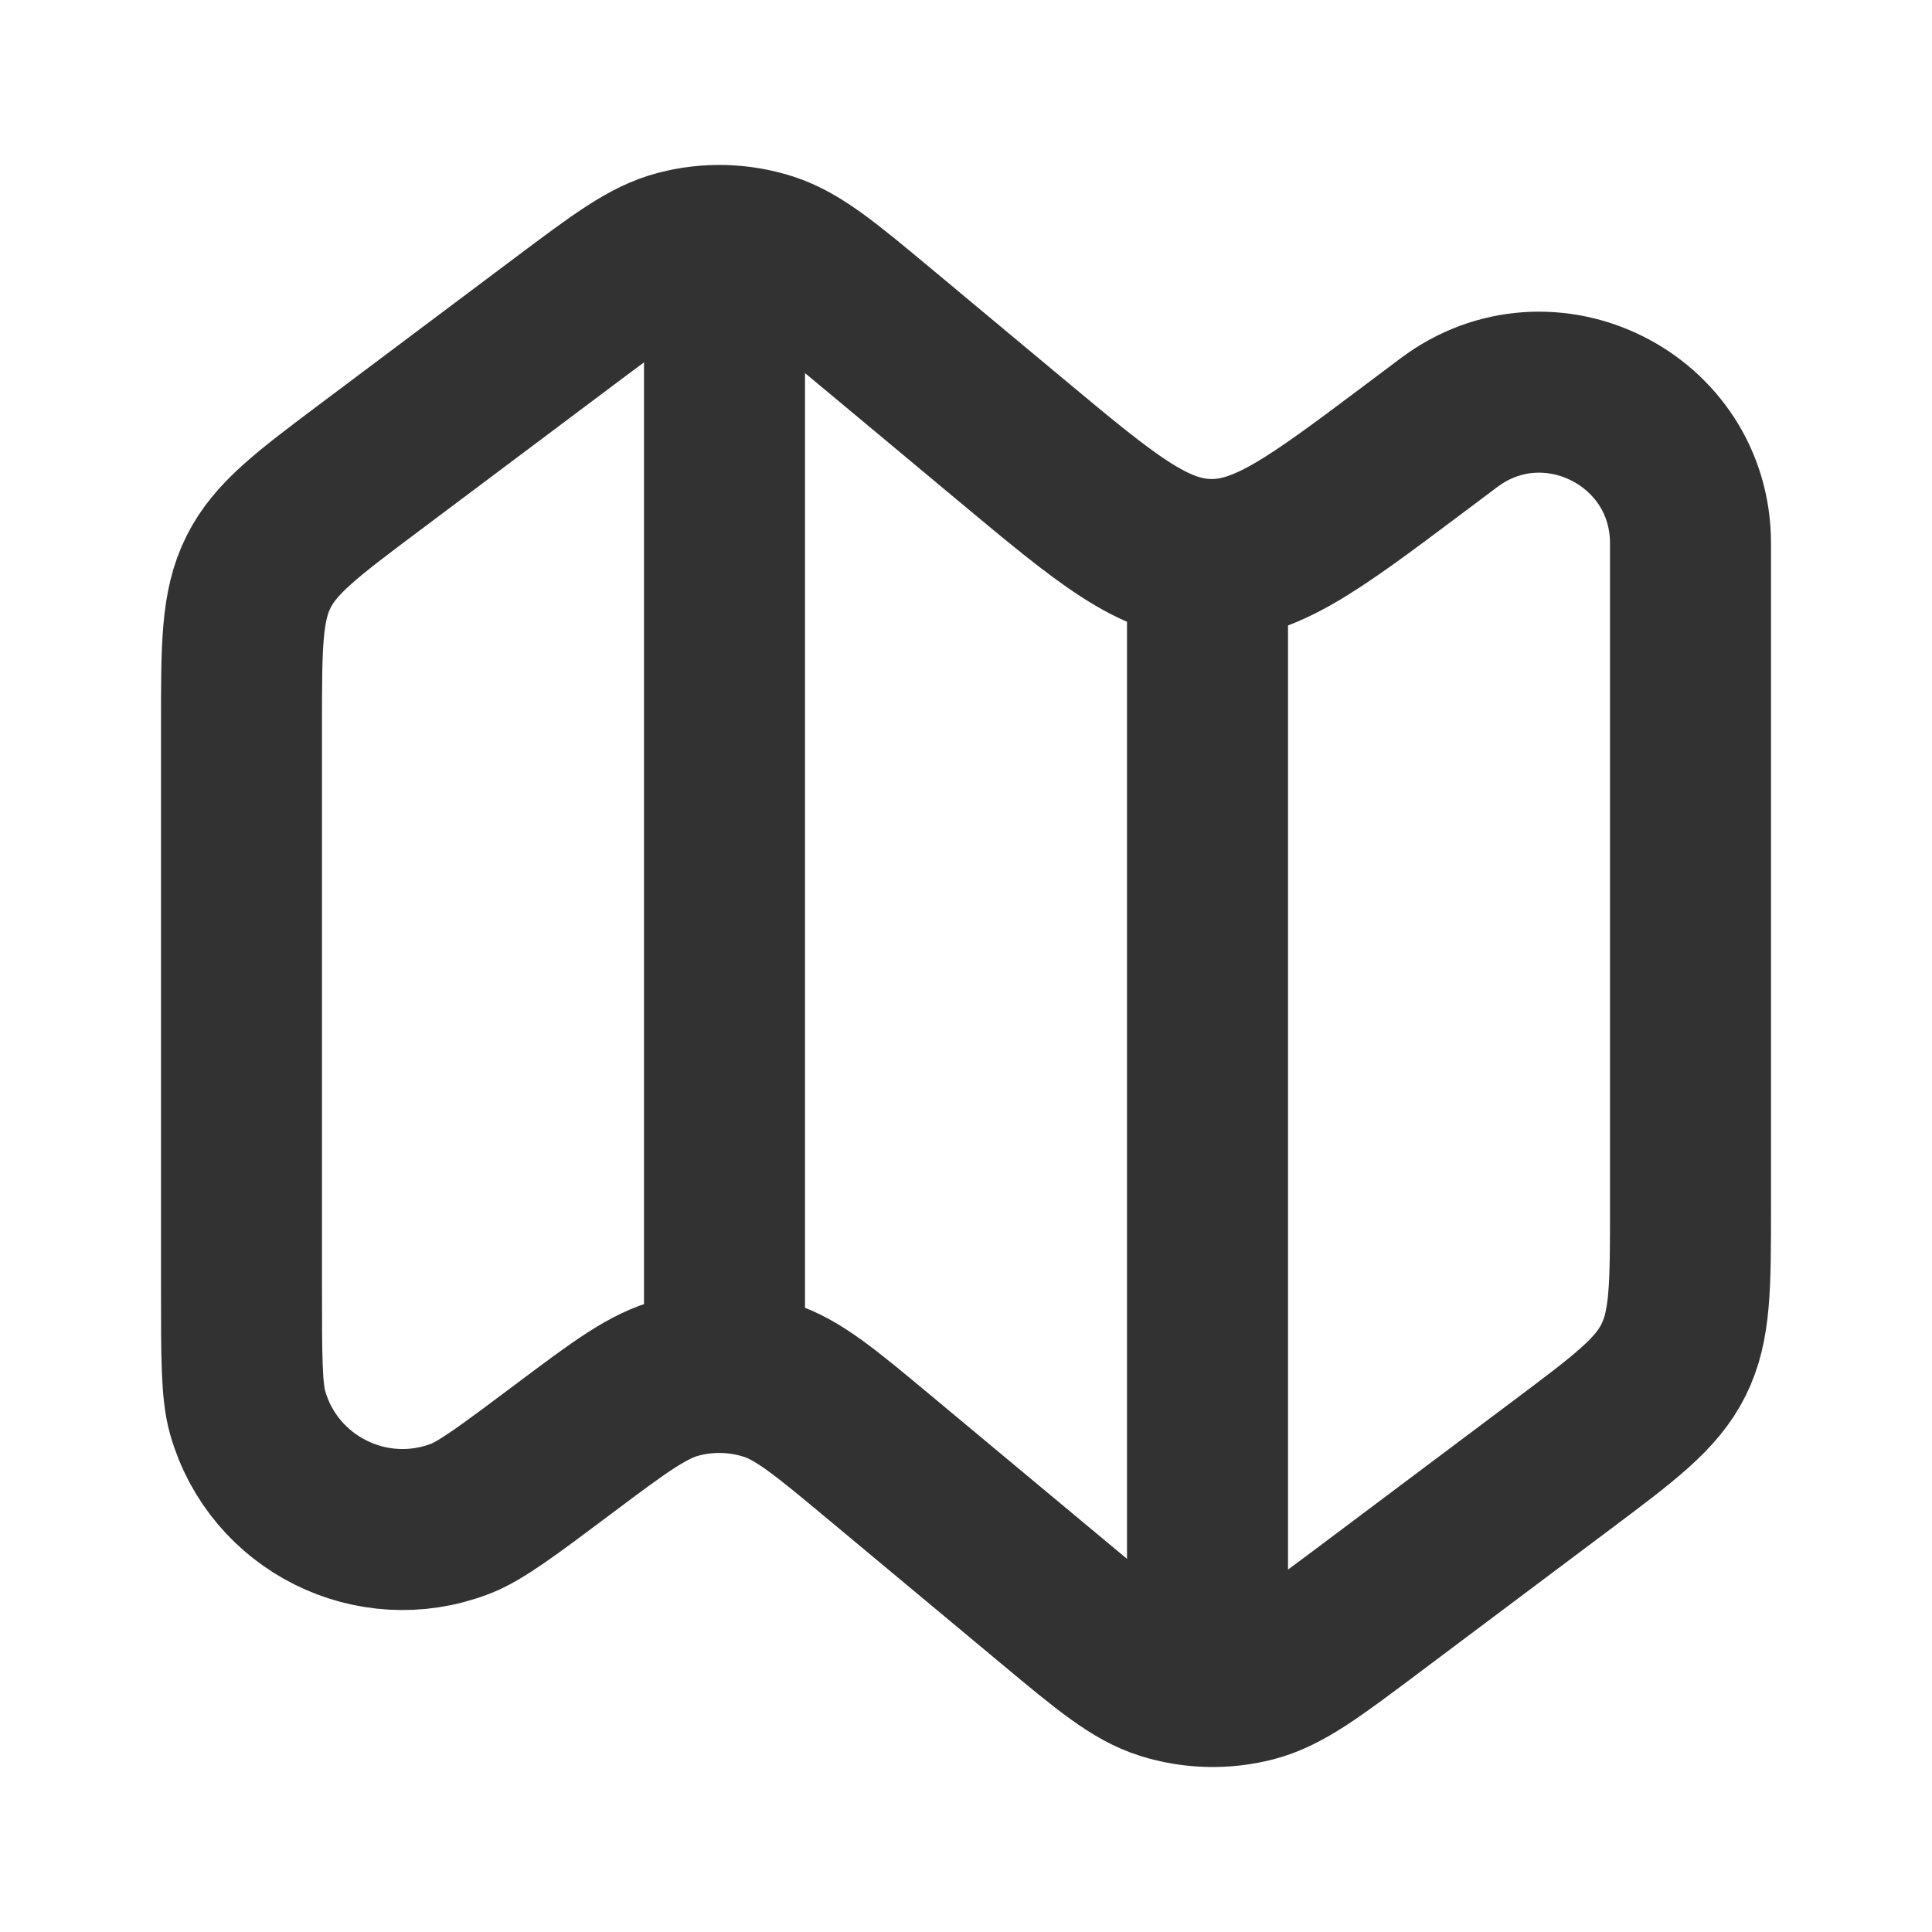
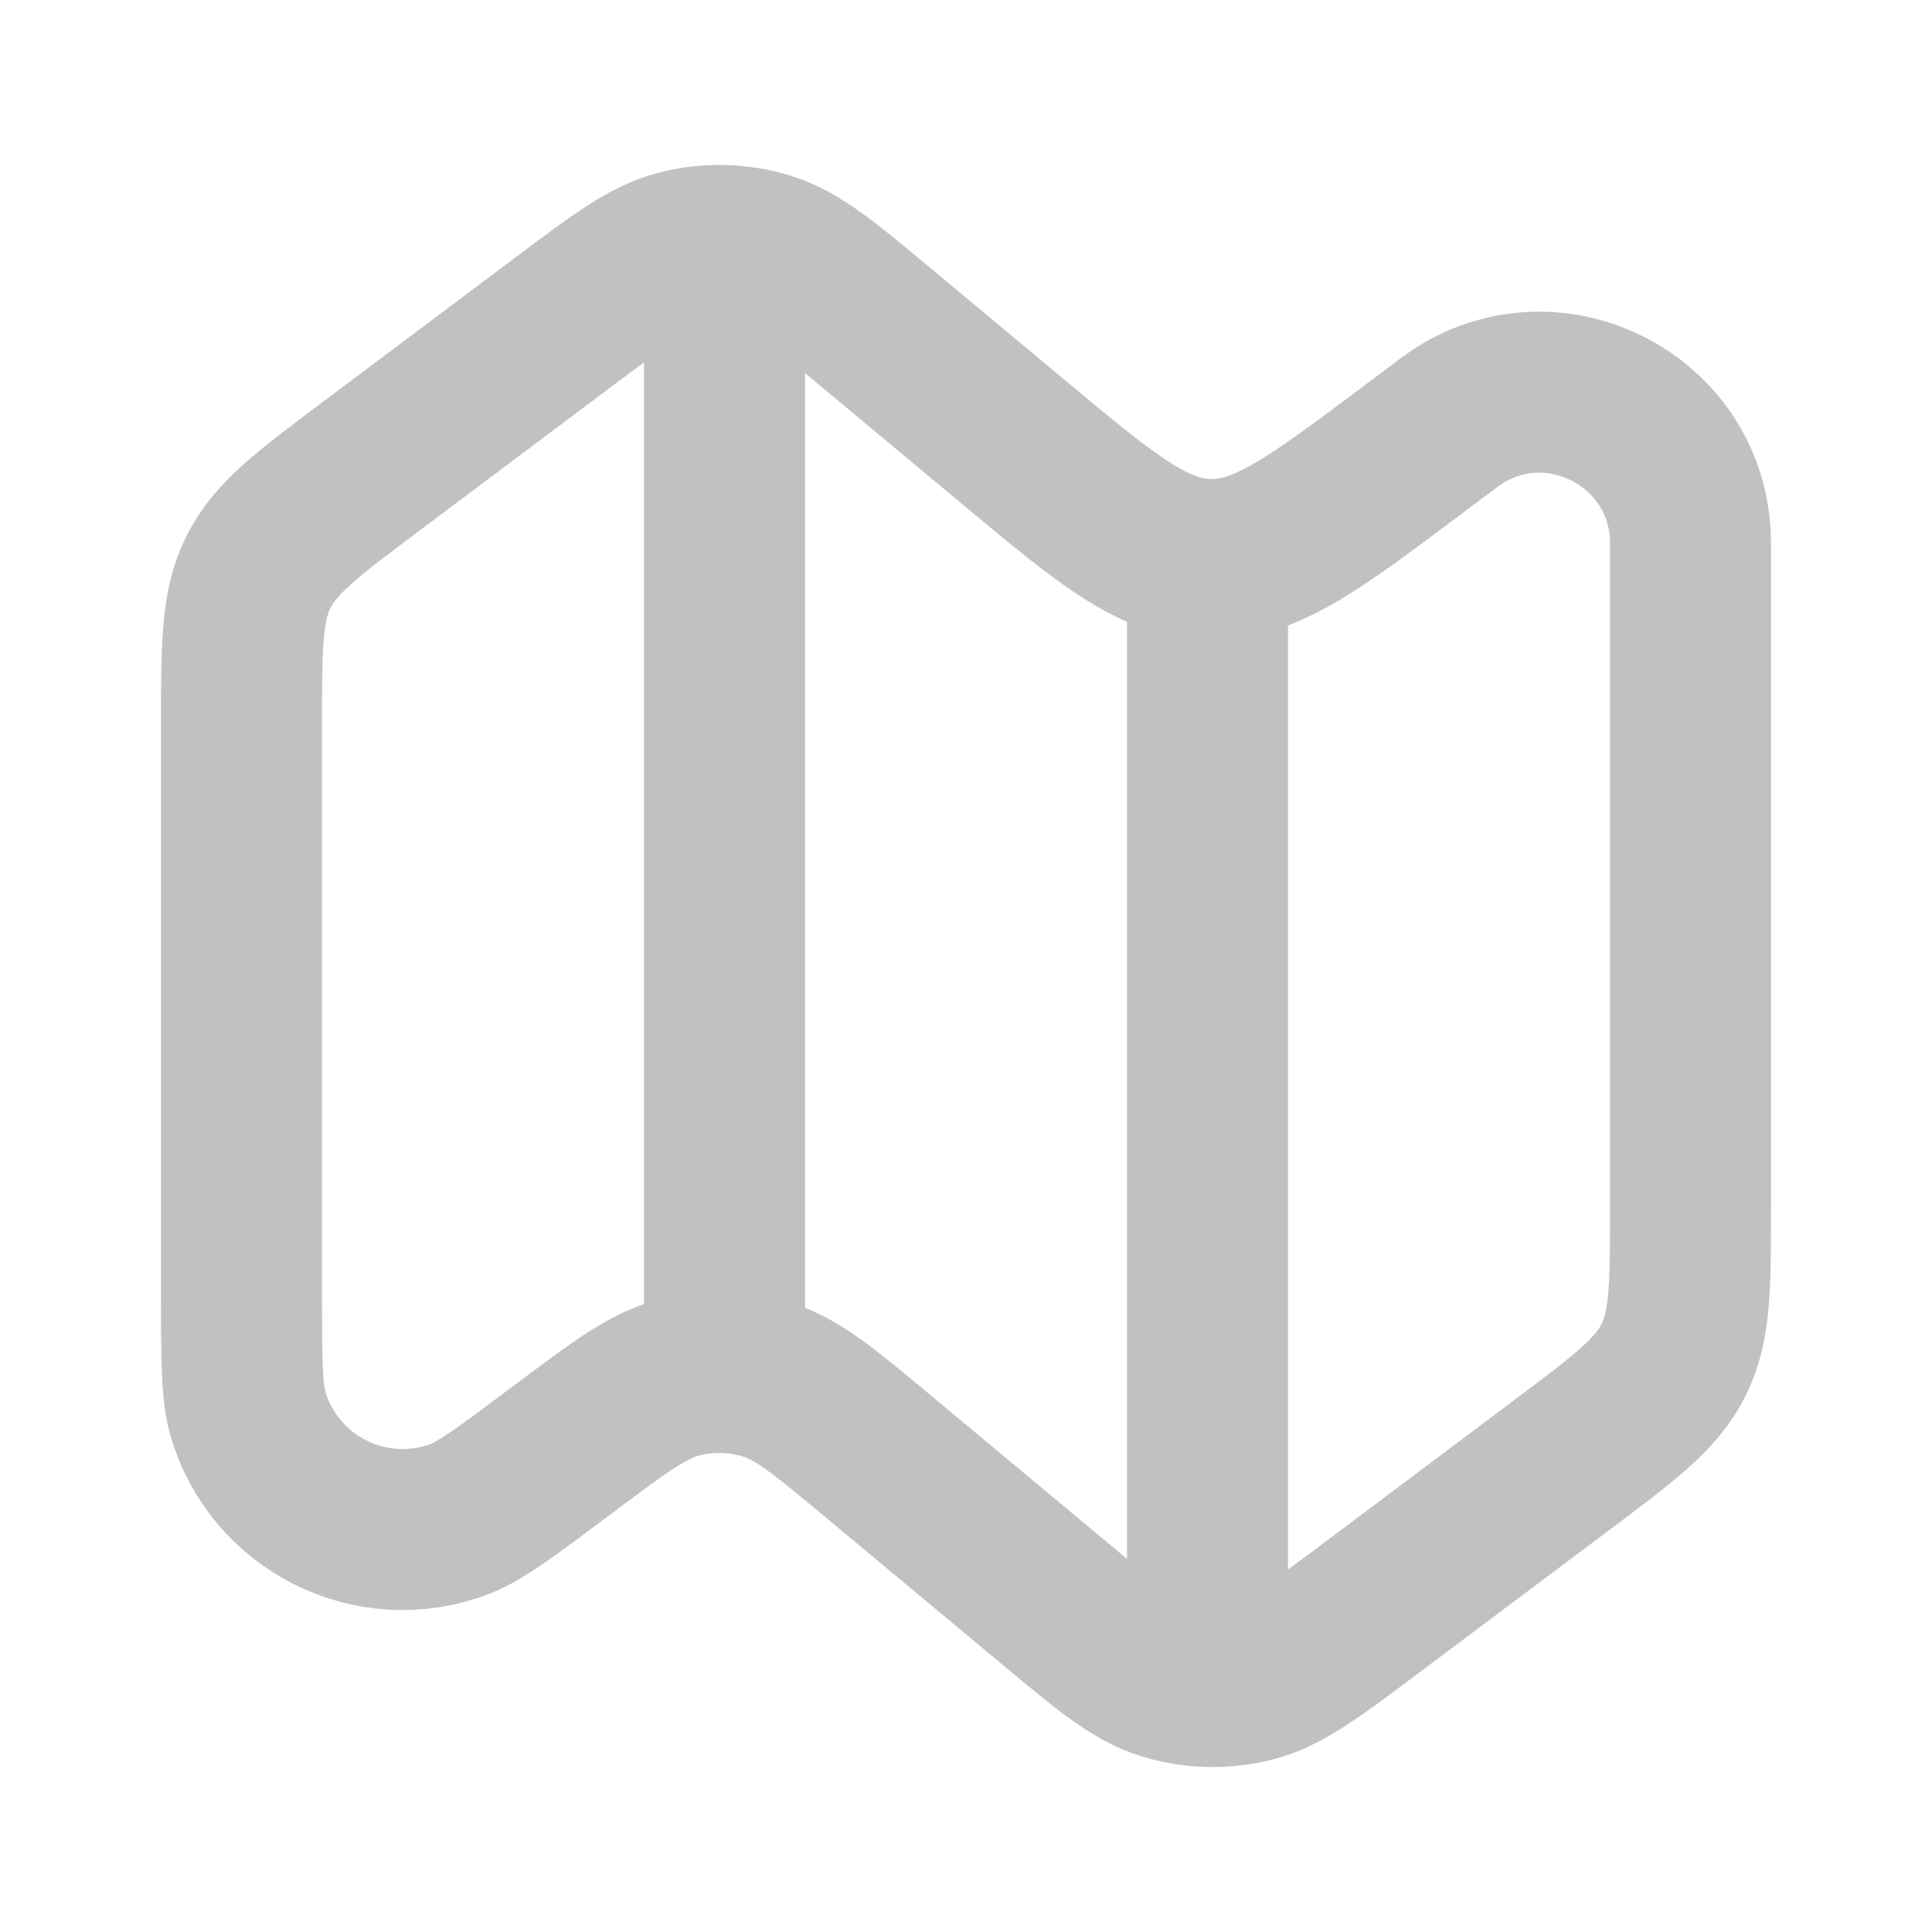
- <svg xmlns="http://www.w3.org/2000/svg" width="24" height="24" viewBox="0 0 24 24" fill="none">
-   <path d="M3 9C3 8.019 3 7.528 3.211 7.106C3.422 6.683 3.815 6.389 4.6 5.8L7 4V4C7.7 3.475 8.049 3.213 8.43 3.114C8.795 3.019 9.179 3.028 9.538 3.142C9.913 3.261 10.249 3.541 10.921 4.1L12.57 5.475C13.736 6.447 14.319 6.933 15.014 6.95C15.709 6.968 16.316 6.513 17.531 5.602L18 5.25V5.25C19.236 4.323 21 5.205 21 6.75V14V15C21 15.981 21 16.472 20.789 16.894C20.578 17.317 20.185 17.611 19.4 18.2L17 20V20C16.3 20.525 15.95 20.787 15.57 20.886C15.205 20.981 14.822 20.971 14.462 20.858C14.087 20.739 13.751 20.459 13.079 19.899L10.921 18.101C10.249 17.541 9.913 17.261 9.538 17.142C9.179 17.029 8.795 17.019 8.43 17.114C8.049 17.213 7.7 17.475 7 18V18V18C6.318 18.511 5.977 18.767 5.717 18.867C4.62 19.288 3.397 18.677 3.076 17.547C3 17.279 3 16.852 3 16V10V9Z" stroke="#323232" stroke-width="2" stroke-linejoin="round" />
-   <path d="M15 7.229V20.5" stroke="#323232" stroke-width="2" stroke-linecap="round" stroke-linejoin="round" />
-   <path d="M9 3.5V16.708" stroke="#323232" stroke-width="2" stroke-linecap="round" stroke-linejoin="round" />
+ <svg xmlns="http://www.w3.org/2000/svg" fill="none" viewBox="0 0 24 24" width="288" height="288">
+   <path stroke="#c1c1c1" stroke-linejoin="round" stroke-width="2" d="M3 9C3 8.019 3 7.528 3.211 7.106C3.422 6.683 3.815 6.389 4.6 5.8L7 4V4C7.7 3.475 8.049 3.213 8.43 3.114C8.795 3.019 9.179 3.028 9.538 3.142C9.913 3.261 10.249 3.541 10.921 4.1L12.57 5.475C13.736 6.447 14.319 6.933 15.014 6.95C15.709 6.968 16.316 6.513 17.531 5.602L18 5.25V5.25C19.236 4.323 21 5.205 21 6.75V14V15C21 15.981 21 16.472 20.789 16.894C20.578 17.317 20.185 17.611 19.4 18.2L17 20V20C16.3 20.525 15.95 20.787 15.57 20.886C15.205 20.981 14.822 20.971 14.462 20.858C14.087 20.739 13.751 20.459 13.079 19.899L10.921 18.101C10.249 17.541 9.913 17.261 9.538 17.142C9.179 17.029 8.795 17.019 8.43 17.114C8.049 17.213 7.7 17.475 7 18V18V18C6.318 18.511 5.977 18.767 5.717 18.867C4.62 19.288 3.397 18.677 3.076 17.547C3 17.279 3 16.852 3 16V10V9Z" class="colorStroke323232 svgStroke" />
+   <path stroke="#c1c1c1" stroke-linecap="round" stroke-linejoin="round" stroke-width="2" d="M15 7.229V20.5M9 3.5V16.708" class="colorStroke323232 svgStroke" />
</svg>
